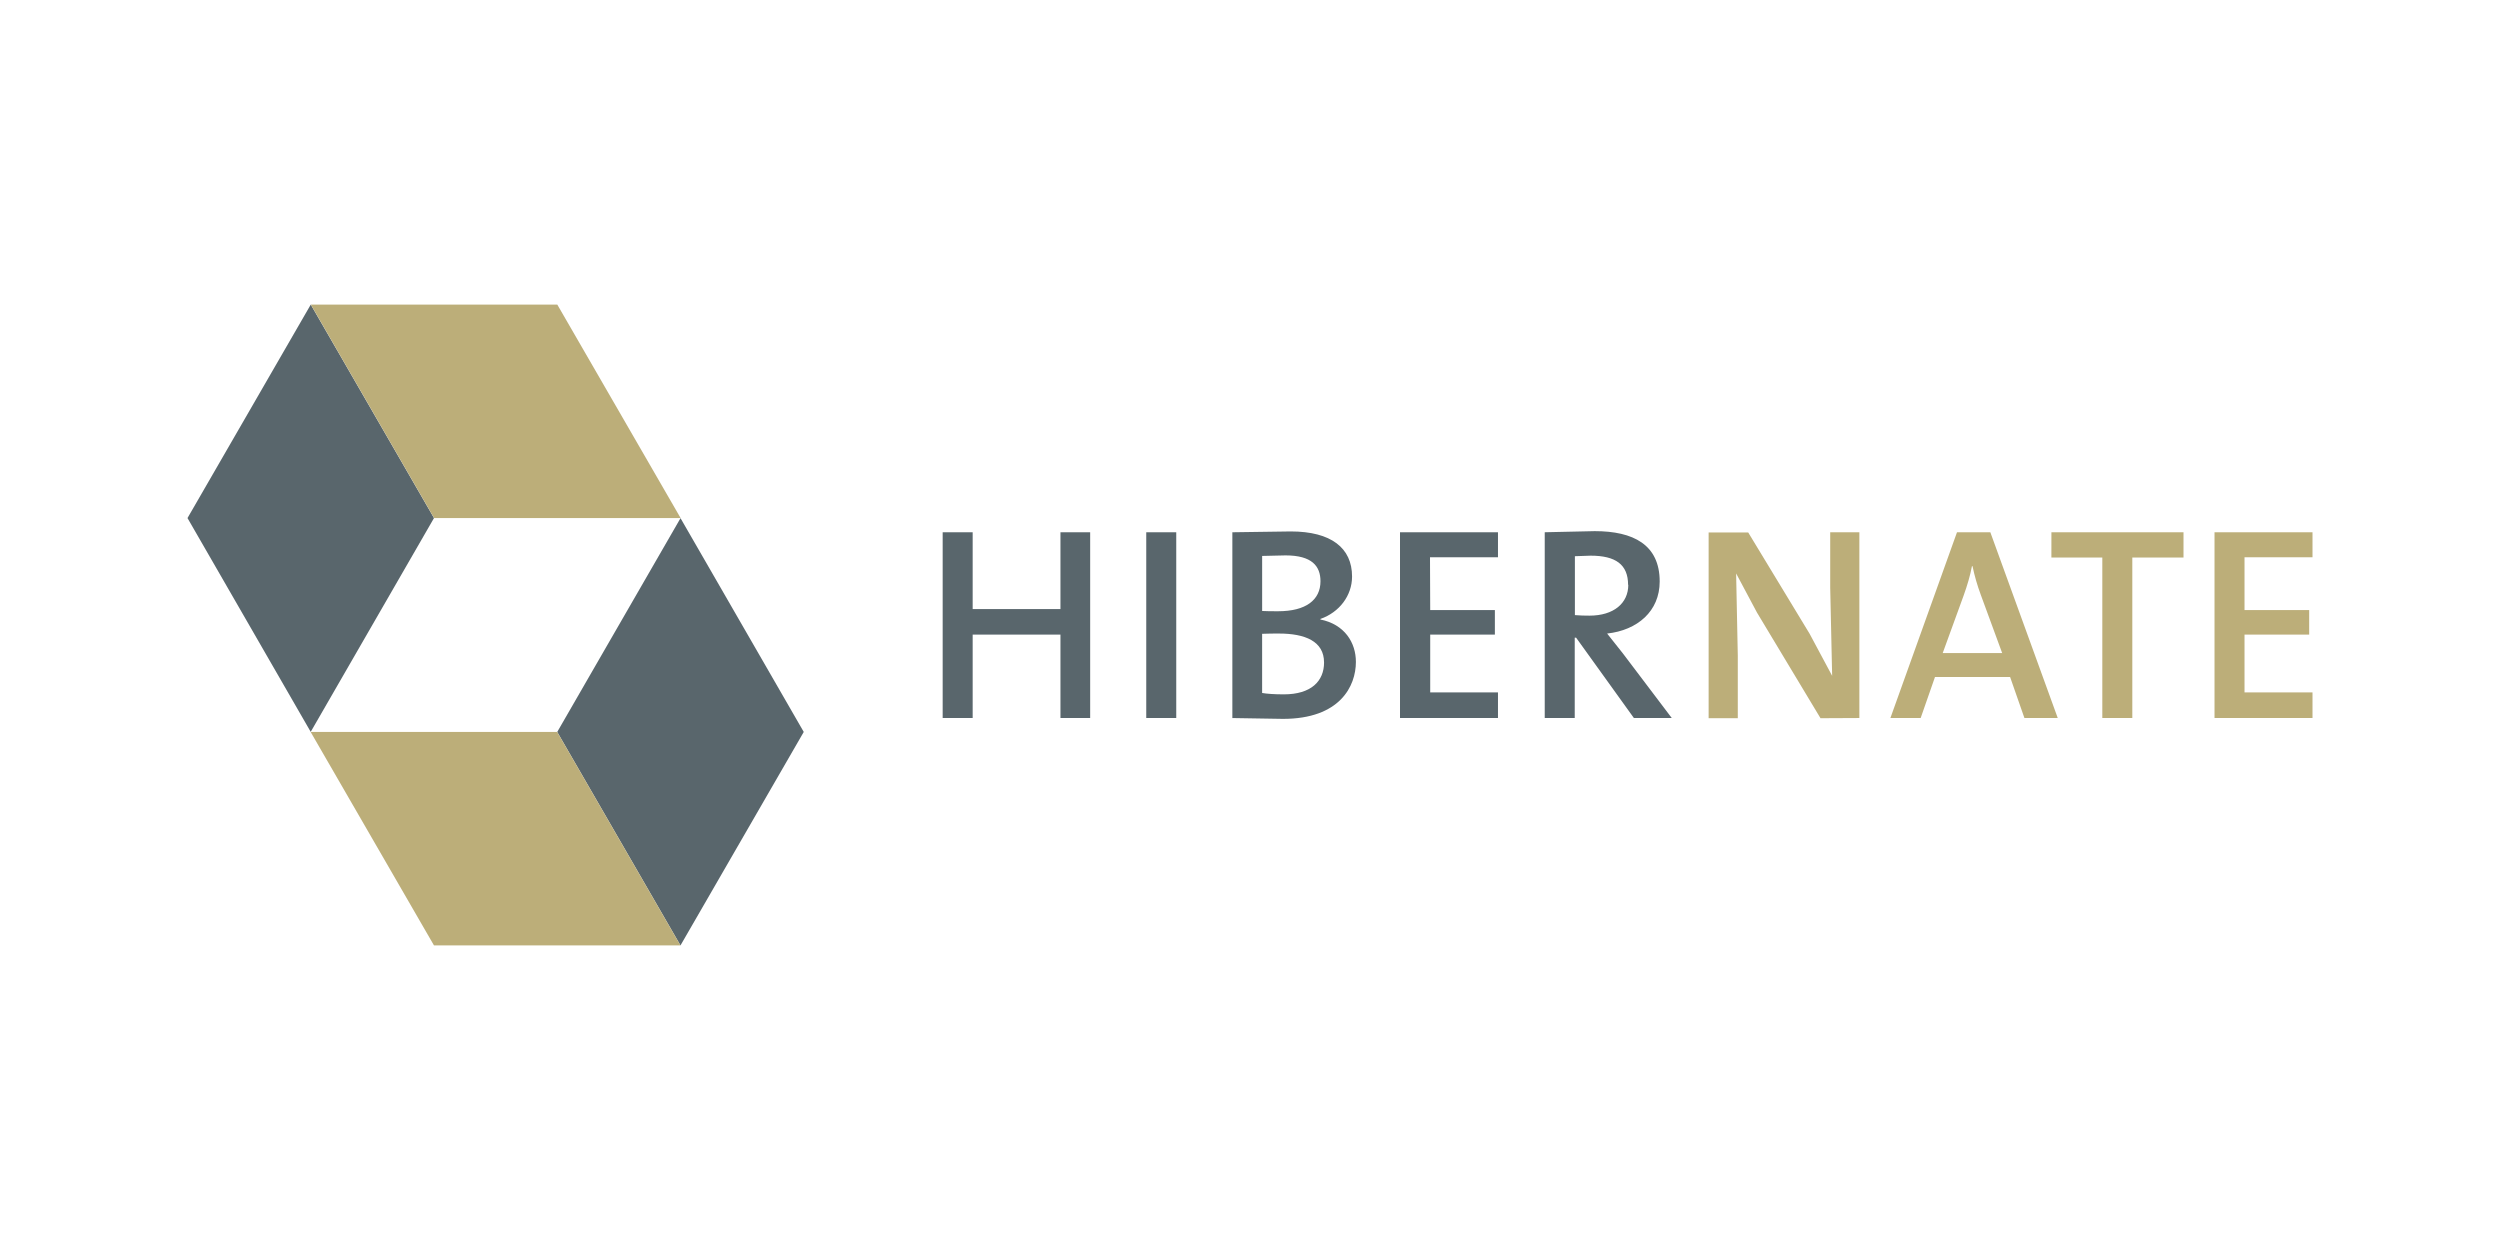
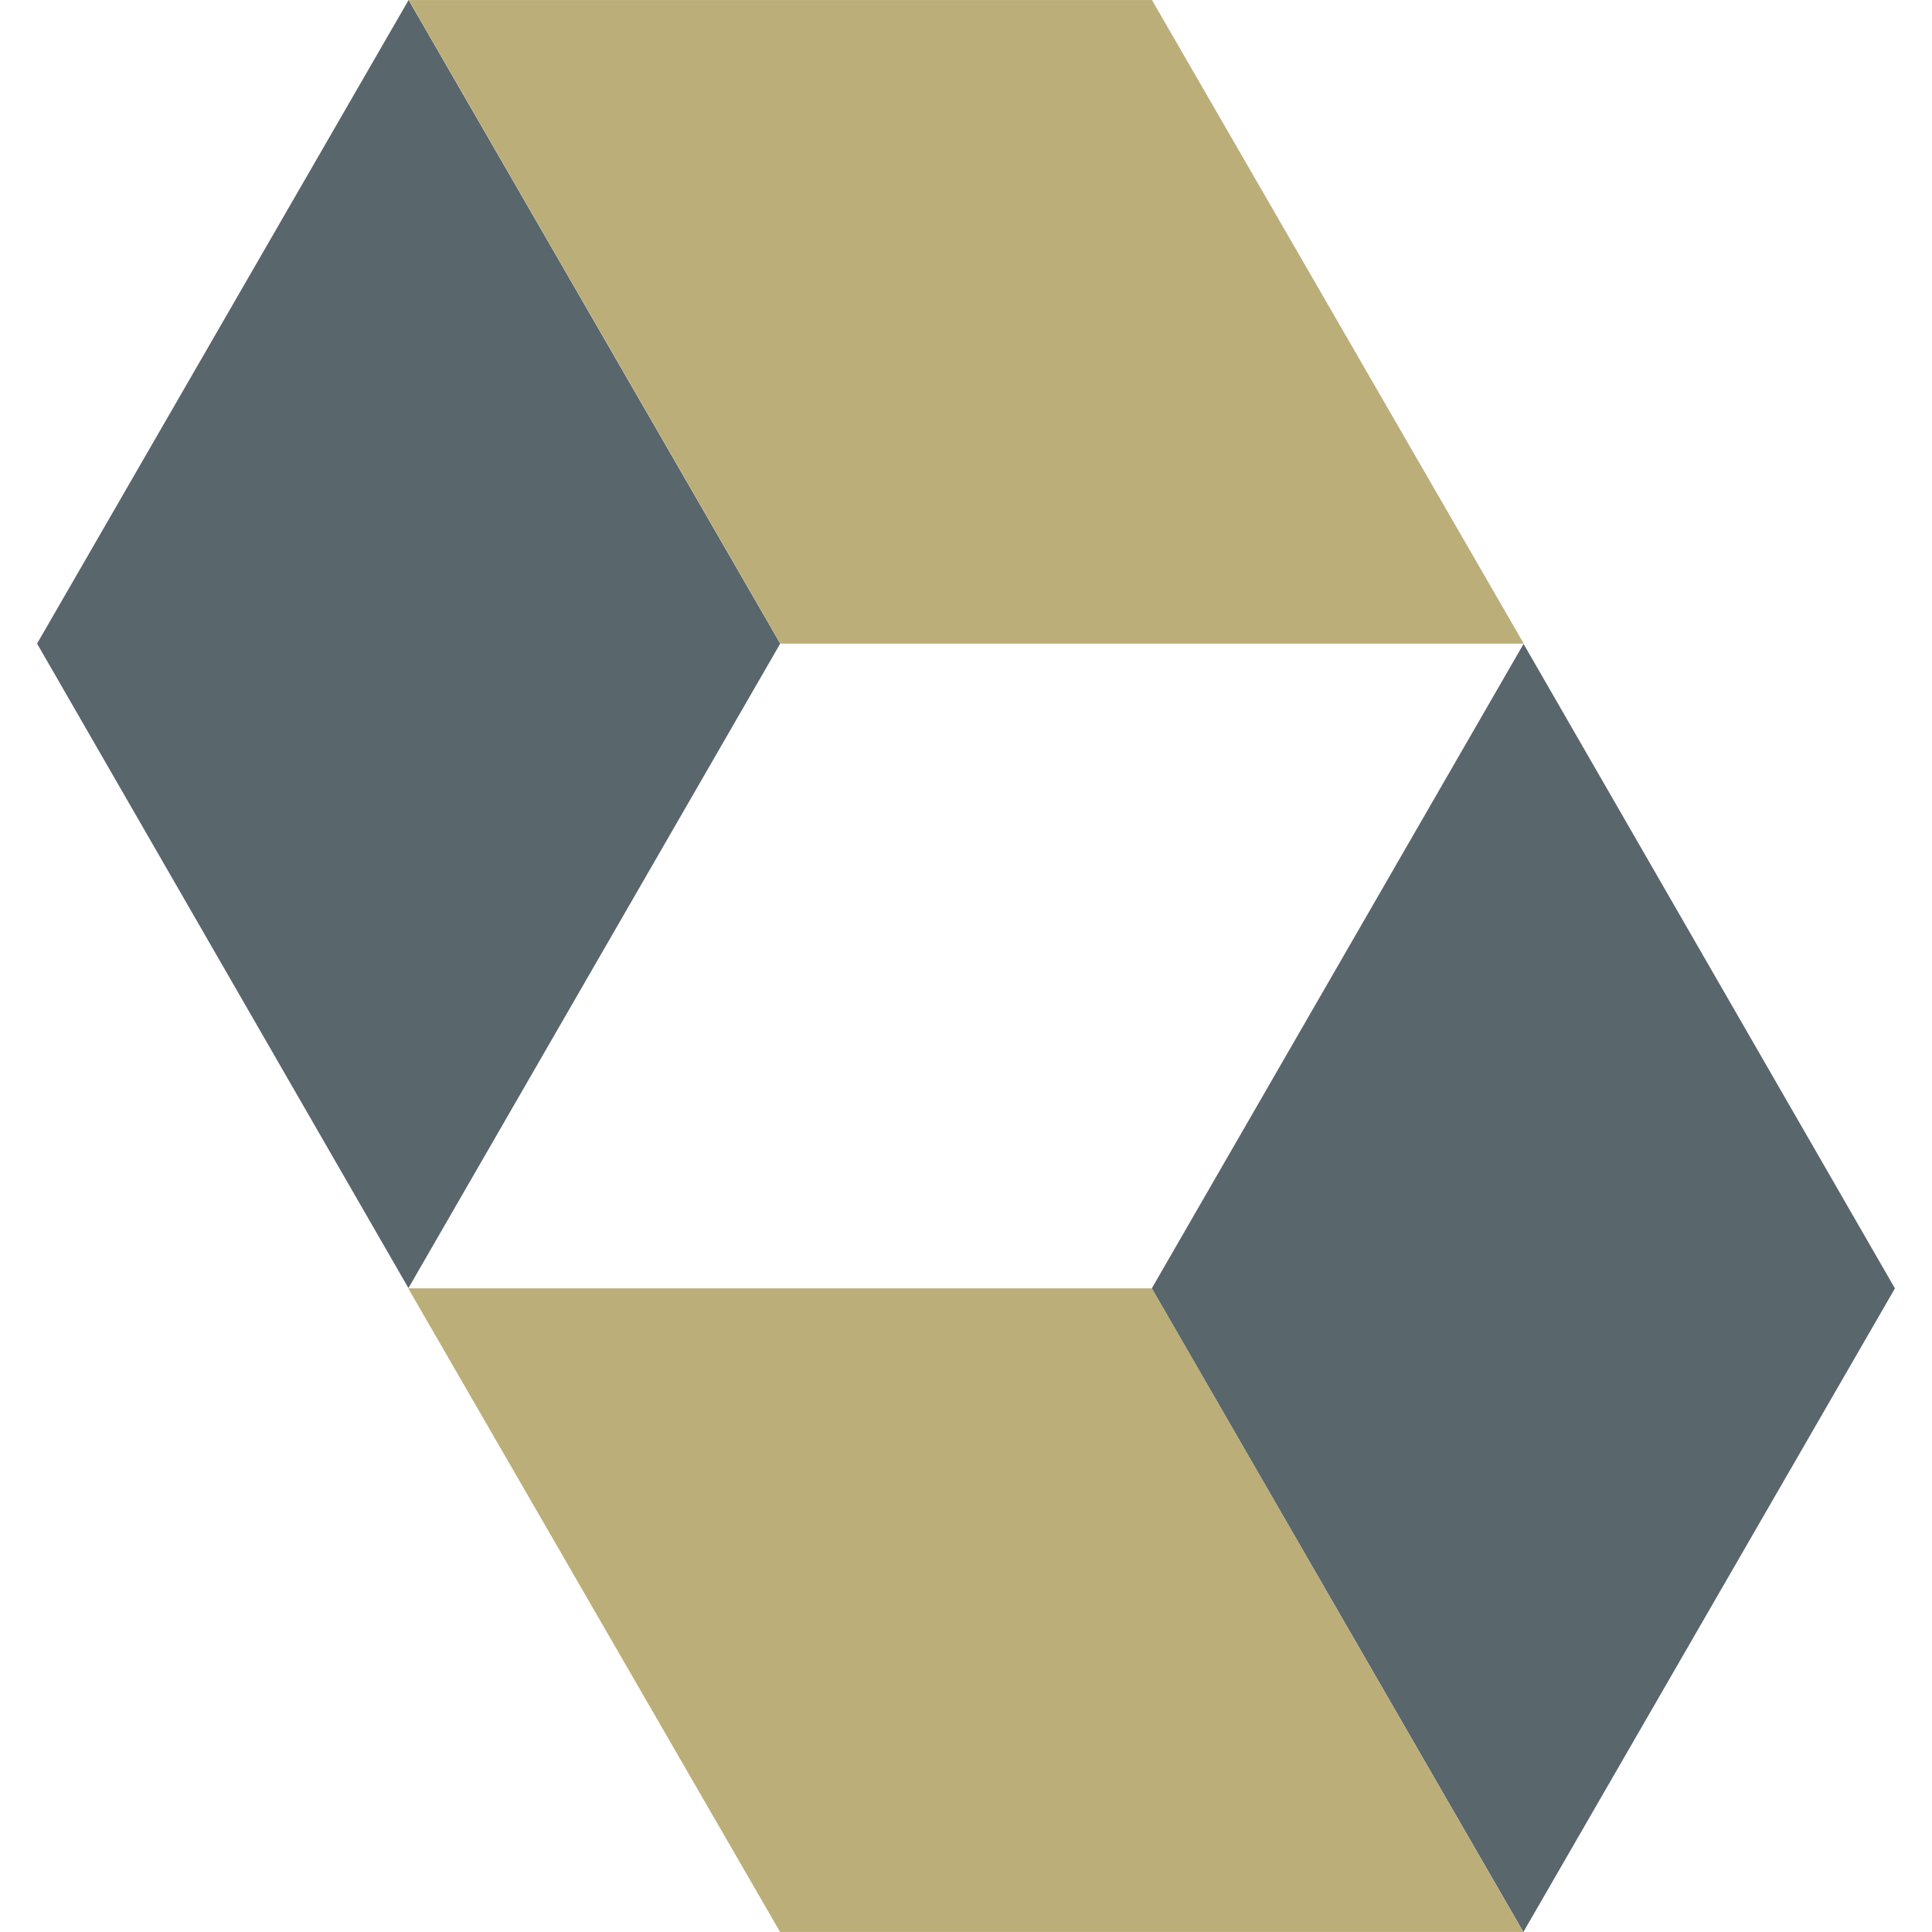
- <svg xmlns="http://www.w3.org/2000/svg" width="120" height="60">
-   <path d="M9 24.867l5.916-10.246 5.916 10.246-5.918 10.262z" fill="#59666c" />
-   <path d="M32.67 24.867L26.75 14.62H14.92l5.916 10.246z" fill="#bcae79" />
-   <path d="M38.58 35.133L32.663 45.38l-5.916-10.246 5.918-10.262z" fill="#59666c" />
-   <path d="M14.91 35.133l5.92 10.245H32.66l-5.916-10.246z" fill="#bcae79" />
-   <path d="M45.248 34.465h1.44v-4.003h4.214v4.003h1.426v-8.917h-1.426v3.686h-4.214v-3.686h-1.44zm9.772 0h1.44v-8.917h-1.44zm10.063-2.695c0-.925-.542-1.8-1.704-2.034v-.027c.912-.317 1.52-1.123 1.52-2.034 0-1.374-1.004-2.166-2.946-2.166l-2.8.04v8.917l2.43.04c2.735 0 3.5-1.572 3.5-2.735zm-1.7-3.87c0 .898-.7 1.44-2.034 1.44-.304 0-.528 0-.766-.013v-2.642l1.123-.026c1.268 0 1.677.515 1.677 1.242zm.172 3.897c0 .898-.62 1.532-1.93 1.532-.462 0-.82-.027-1.043-.066v-2.84c.198-.013.66-.013.806-.013 1.255 0 2.166.37 2.166 1.387zm5.085-5.047h3.263v-1.202H67.2v8.917h4.703v-1.23H68.65V30.46h3.104v-1.176H68.65zm11.605 7.715l-2.35-3.105-.753-.95c1.453-.158 2.523-1.07 2.523-2.497 0-1.77-1.268-2.418-3.118-2.418l-2.4.053v8.917h1.44v-3.857h.066l2.774 3.857zm-2.087-6.394c0 .885-.7 1.48-1.863 1.48a7.92 7.92 0 0 1-.7-.026v-2.827l.753-.026c1.202 0 1.8.423 1.8 1.4z" fill="#59666c" />
-   <path d="M89.25 34.465v-8.917h-1.4V28.2l.093 4.24-1.083-2.022-2.946-4.86h-1.9v8.917h1.4v-3l-.08-3.95 1 1.876 3.05 5.073zm9.522 0l-3.236-8.917h-1.6l-3.197 8.917h1.453l.687-1.968h3.606l.687 1.968zm-2.668-3.118H93.25l1.004-2.76c.172-.476.317-.964.4-1.414h.026a9.61 9.61 0 0 0 .396 1.374zm2.363-4.584h2.444v7.702h1.44v-7.702h2.457v-1.215h-6.34zm9.27-.013H111v-1.202h-4.703v8.917H111v-1.23h-3.263V30.46h3.104v-1.176h-3.104z" fill="#bcae79" />
+ <svg xmlns="http://www.w3.org/2000/svg" width="64" height="64">
+   <path d="M13.536 0l12.31 21.32L13.53 42.67 1.228 21.32z" fill="#59666c" />
+   <path d="M38.16.001H13.543l12.31 21.32h24.624z" fill="#bcae79" />
+   <path d="M50.464 64l-12.31-21.32L50.47 21.33 62.772 42.68z" fill="#59666c" />
+   <path d="M25.84 63.998h24.62l-12.3-21.32H13.523z" fill="#bcae79" />
</svg>
